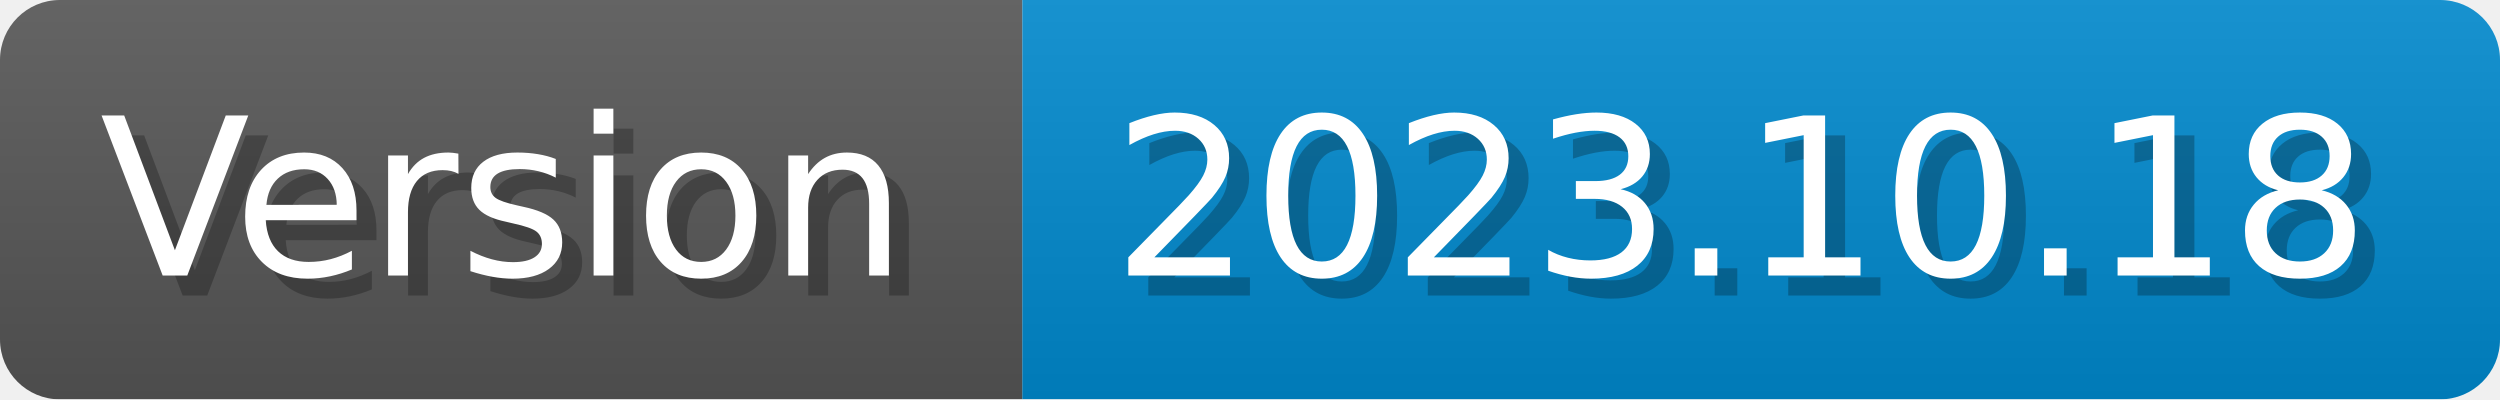
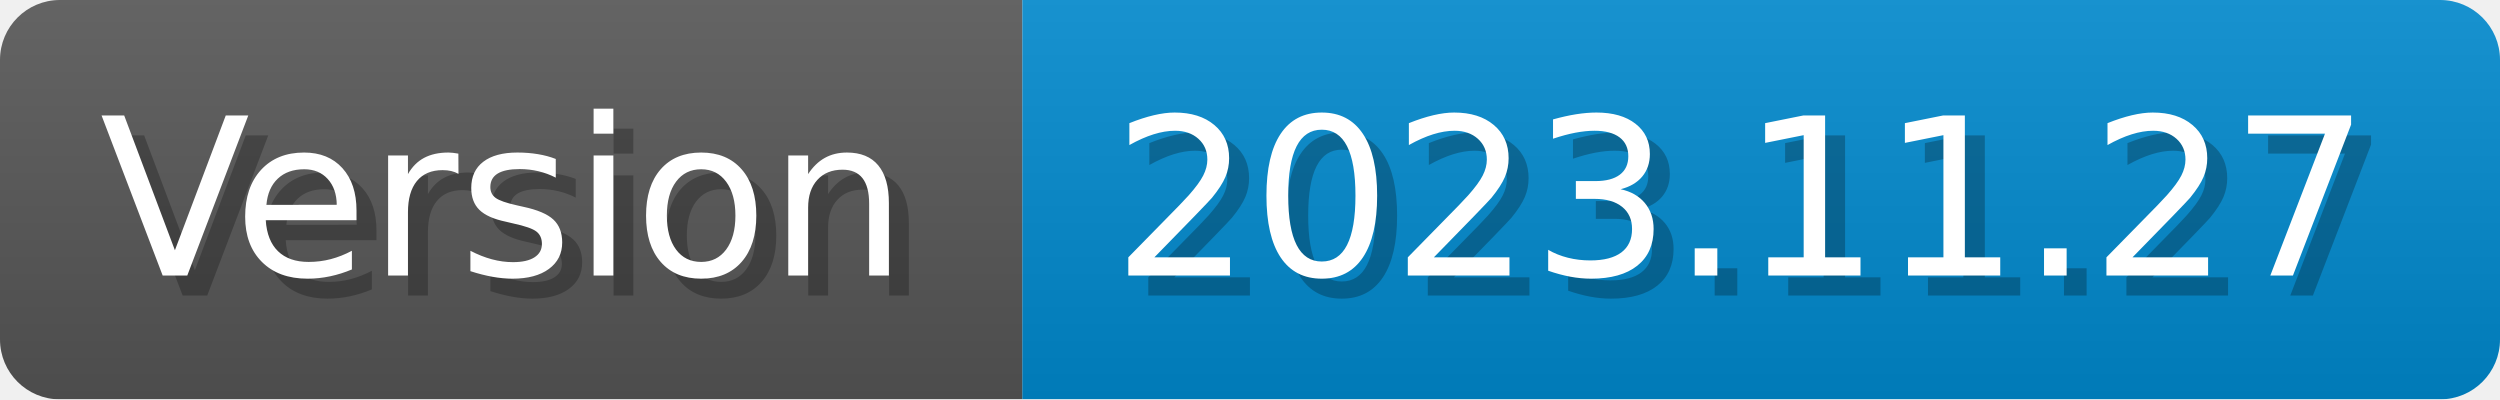
- <svg xmlns="http://www.w3.org/2000/svg" width="125.2" height="20" viewBox="0 0 1252 200" role="img" aria-label="Version: 2023.10.18">
+ <svg xmlns="http://www.w3.org/2000/svg" width="125.2" height="20" viewBox="0 0 1252 200" role="img" aria-label="Version: 2023.11.27">
  <linearGradient id="CEJbL" x2="0" y2="100%">
    <stop offset="0" stop-opacity=".1" stop-color="#EEE" />
    <stop offset="1" stop-opacity=".1" />
  </linearGradient>
  <mask id="erize">
    <rect width="1252" height="200" rx="30" fill="#FFF" />
  </mask>
  <g mask="url(#erize)">
    <rect width="512" height="200" fill="#555" />
    <rect width="740" height="200" fill="#08C" x="512" />
    <rect width="1252" height="200" fill="url(#CEJbL)" />
  </g>
  <g aria-hidden="true" fill="#fff" text-anchor="start" font-family="Verdana,DejaVu Sans,sans-serif" font-size="110">
    <text x="60" y="148" textLength="412" fill="#000" opacity="0.25">Version</text>
    <text x="50" y="138" textLength="412">Version</text>
-     <text x="567" y="148" textLength="640" fill="#000" opacity="0.25">2023.10.18</text>
-     <text x="557" y="138" textLength="640">2023.10.18</text>
+     <text x="567" y="148" textLength="640" fill="#000" opacity="0.25">2023.11.27</text>
+     <text x="557" y="138" textLength="640">2023.11.27</text>
  </g>
</svg>
